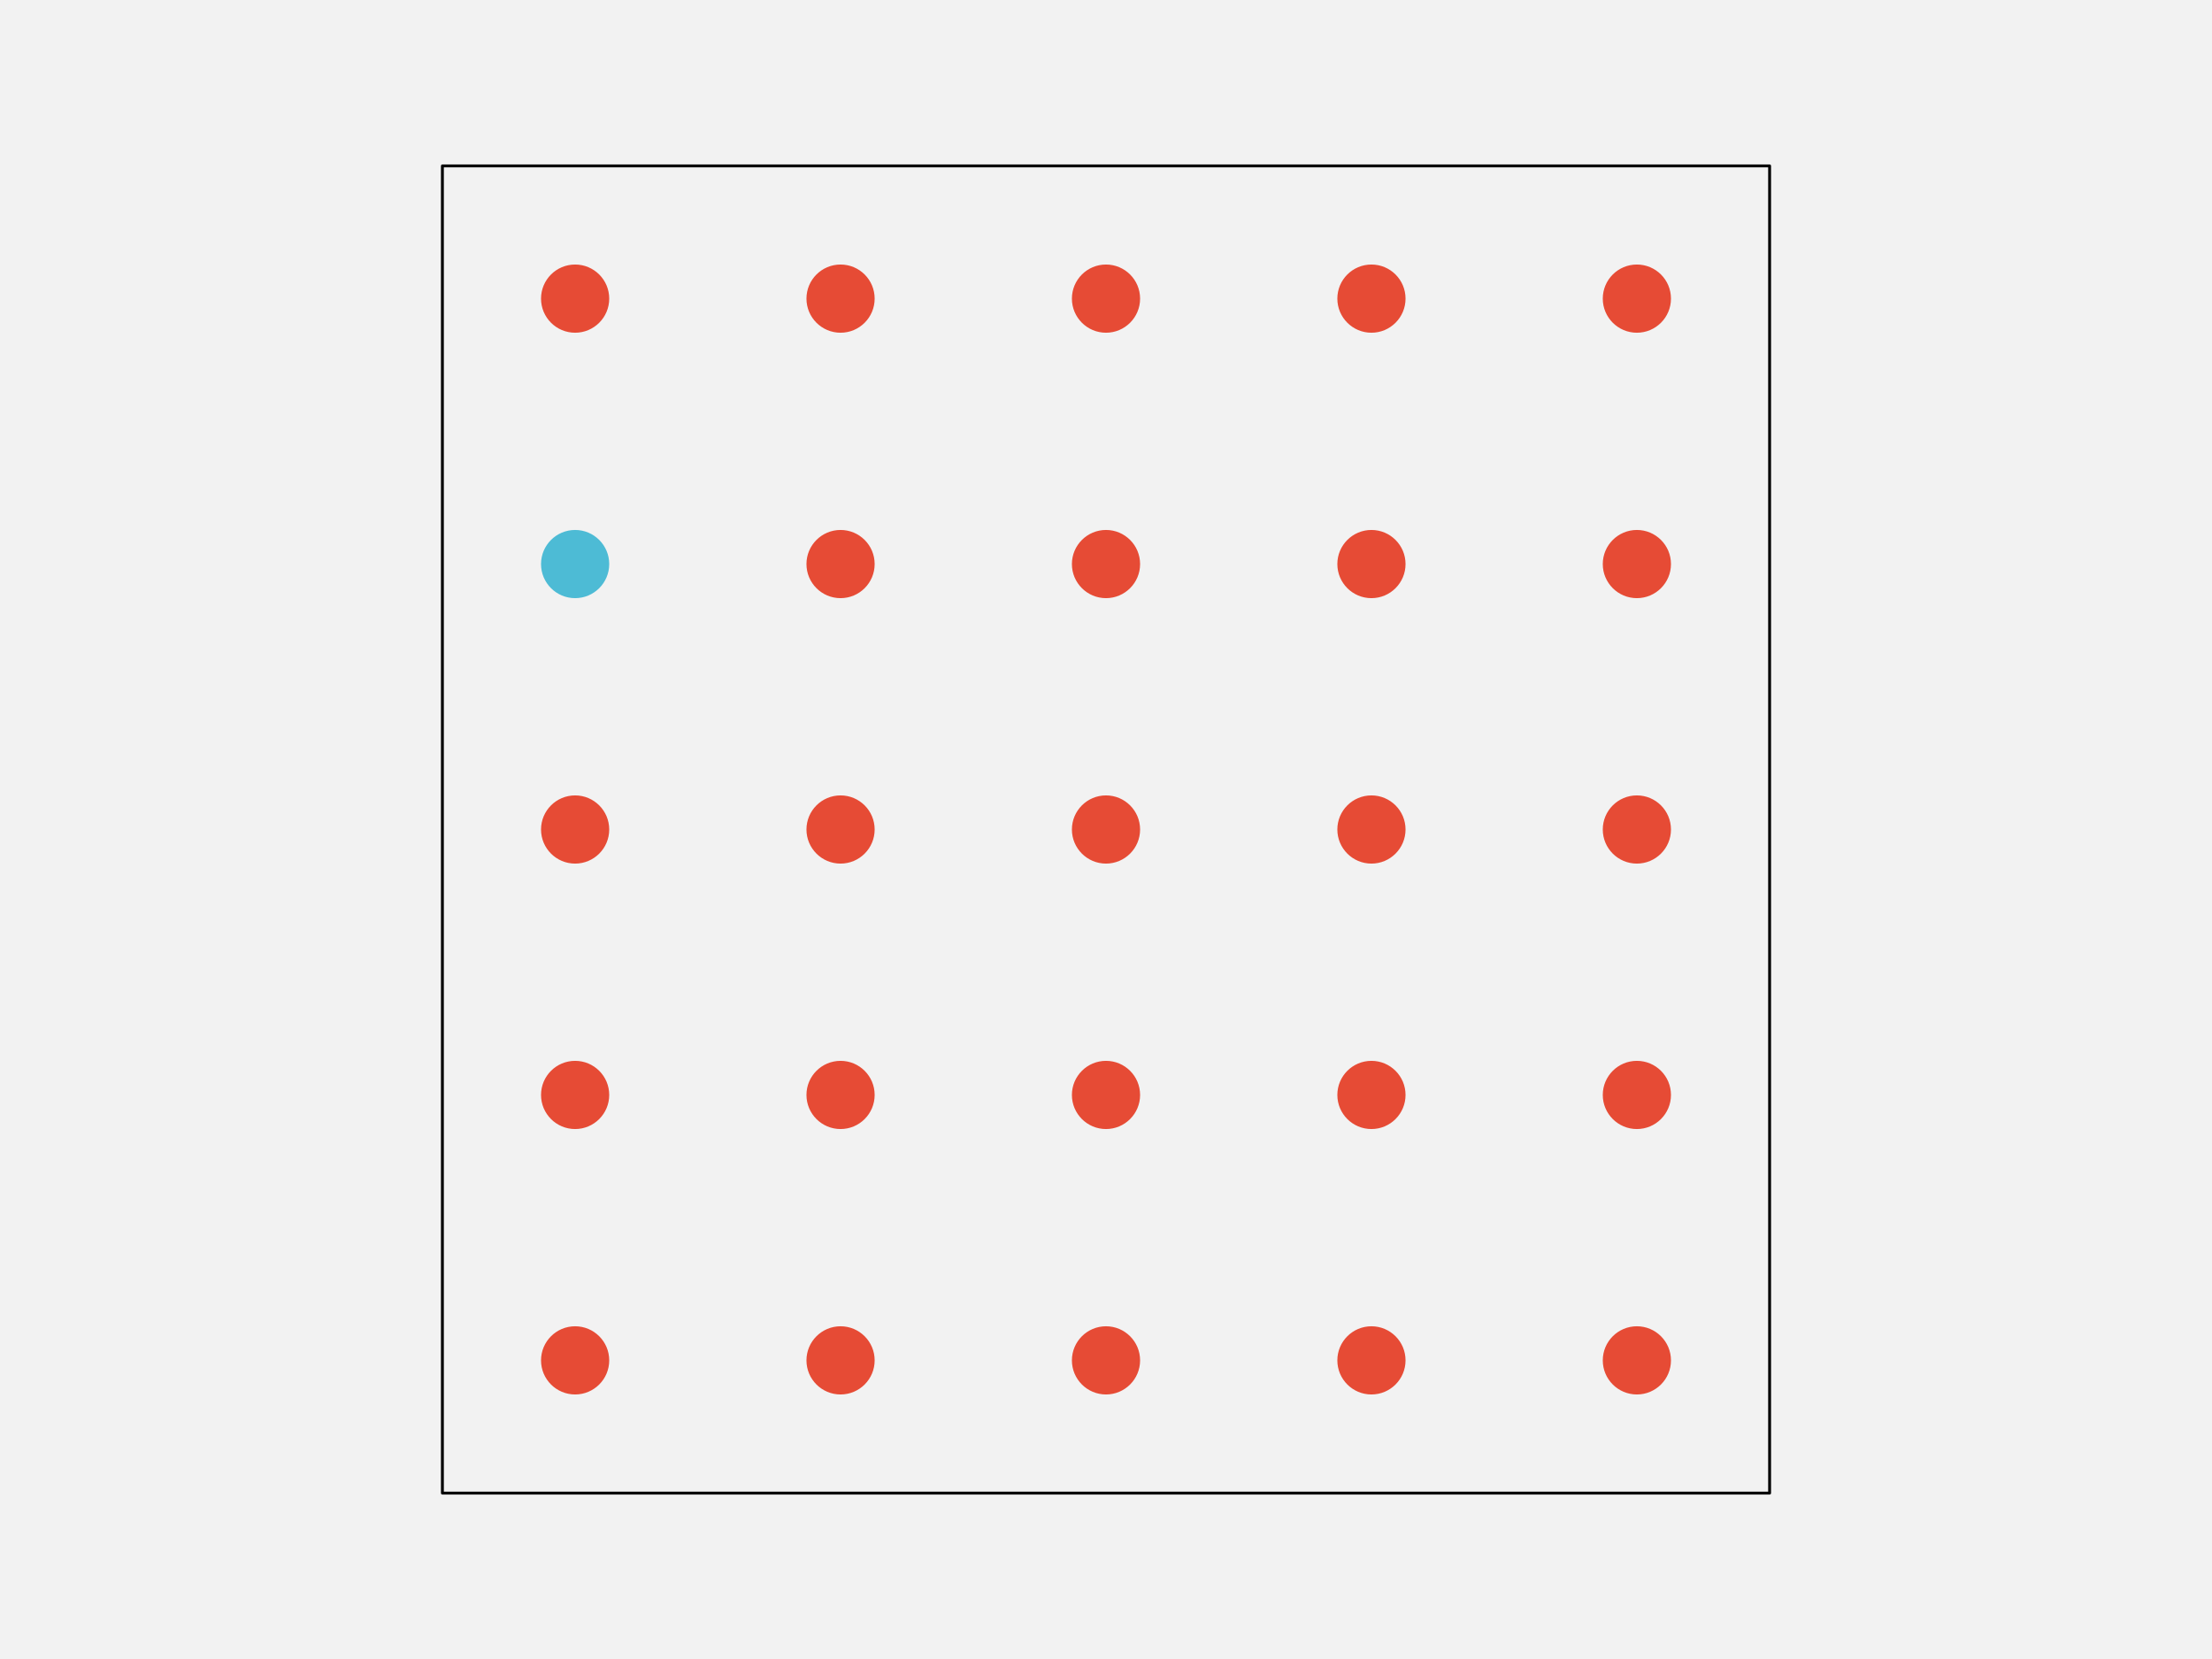
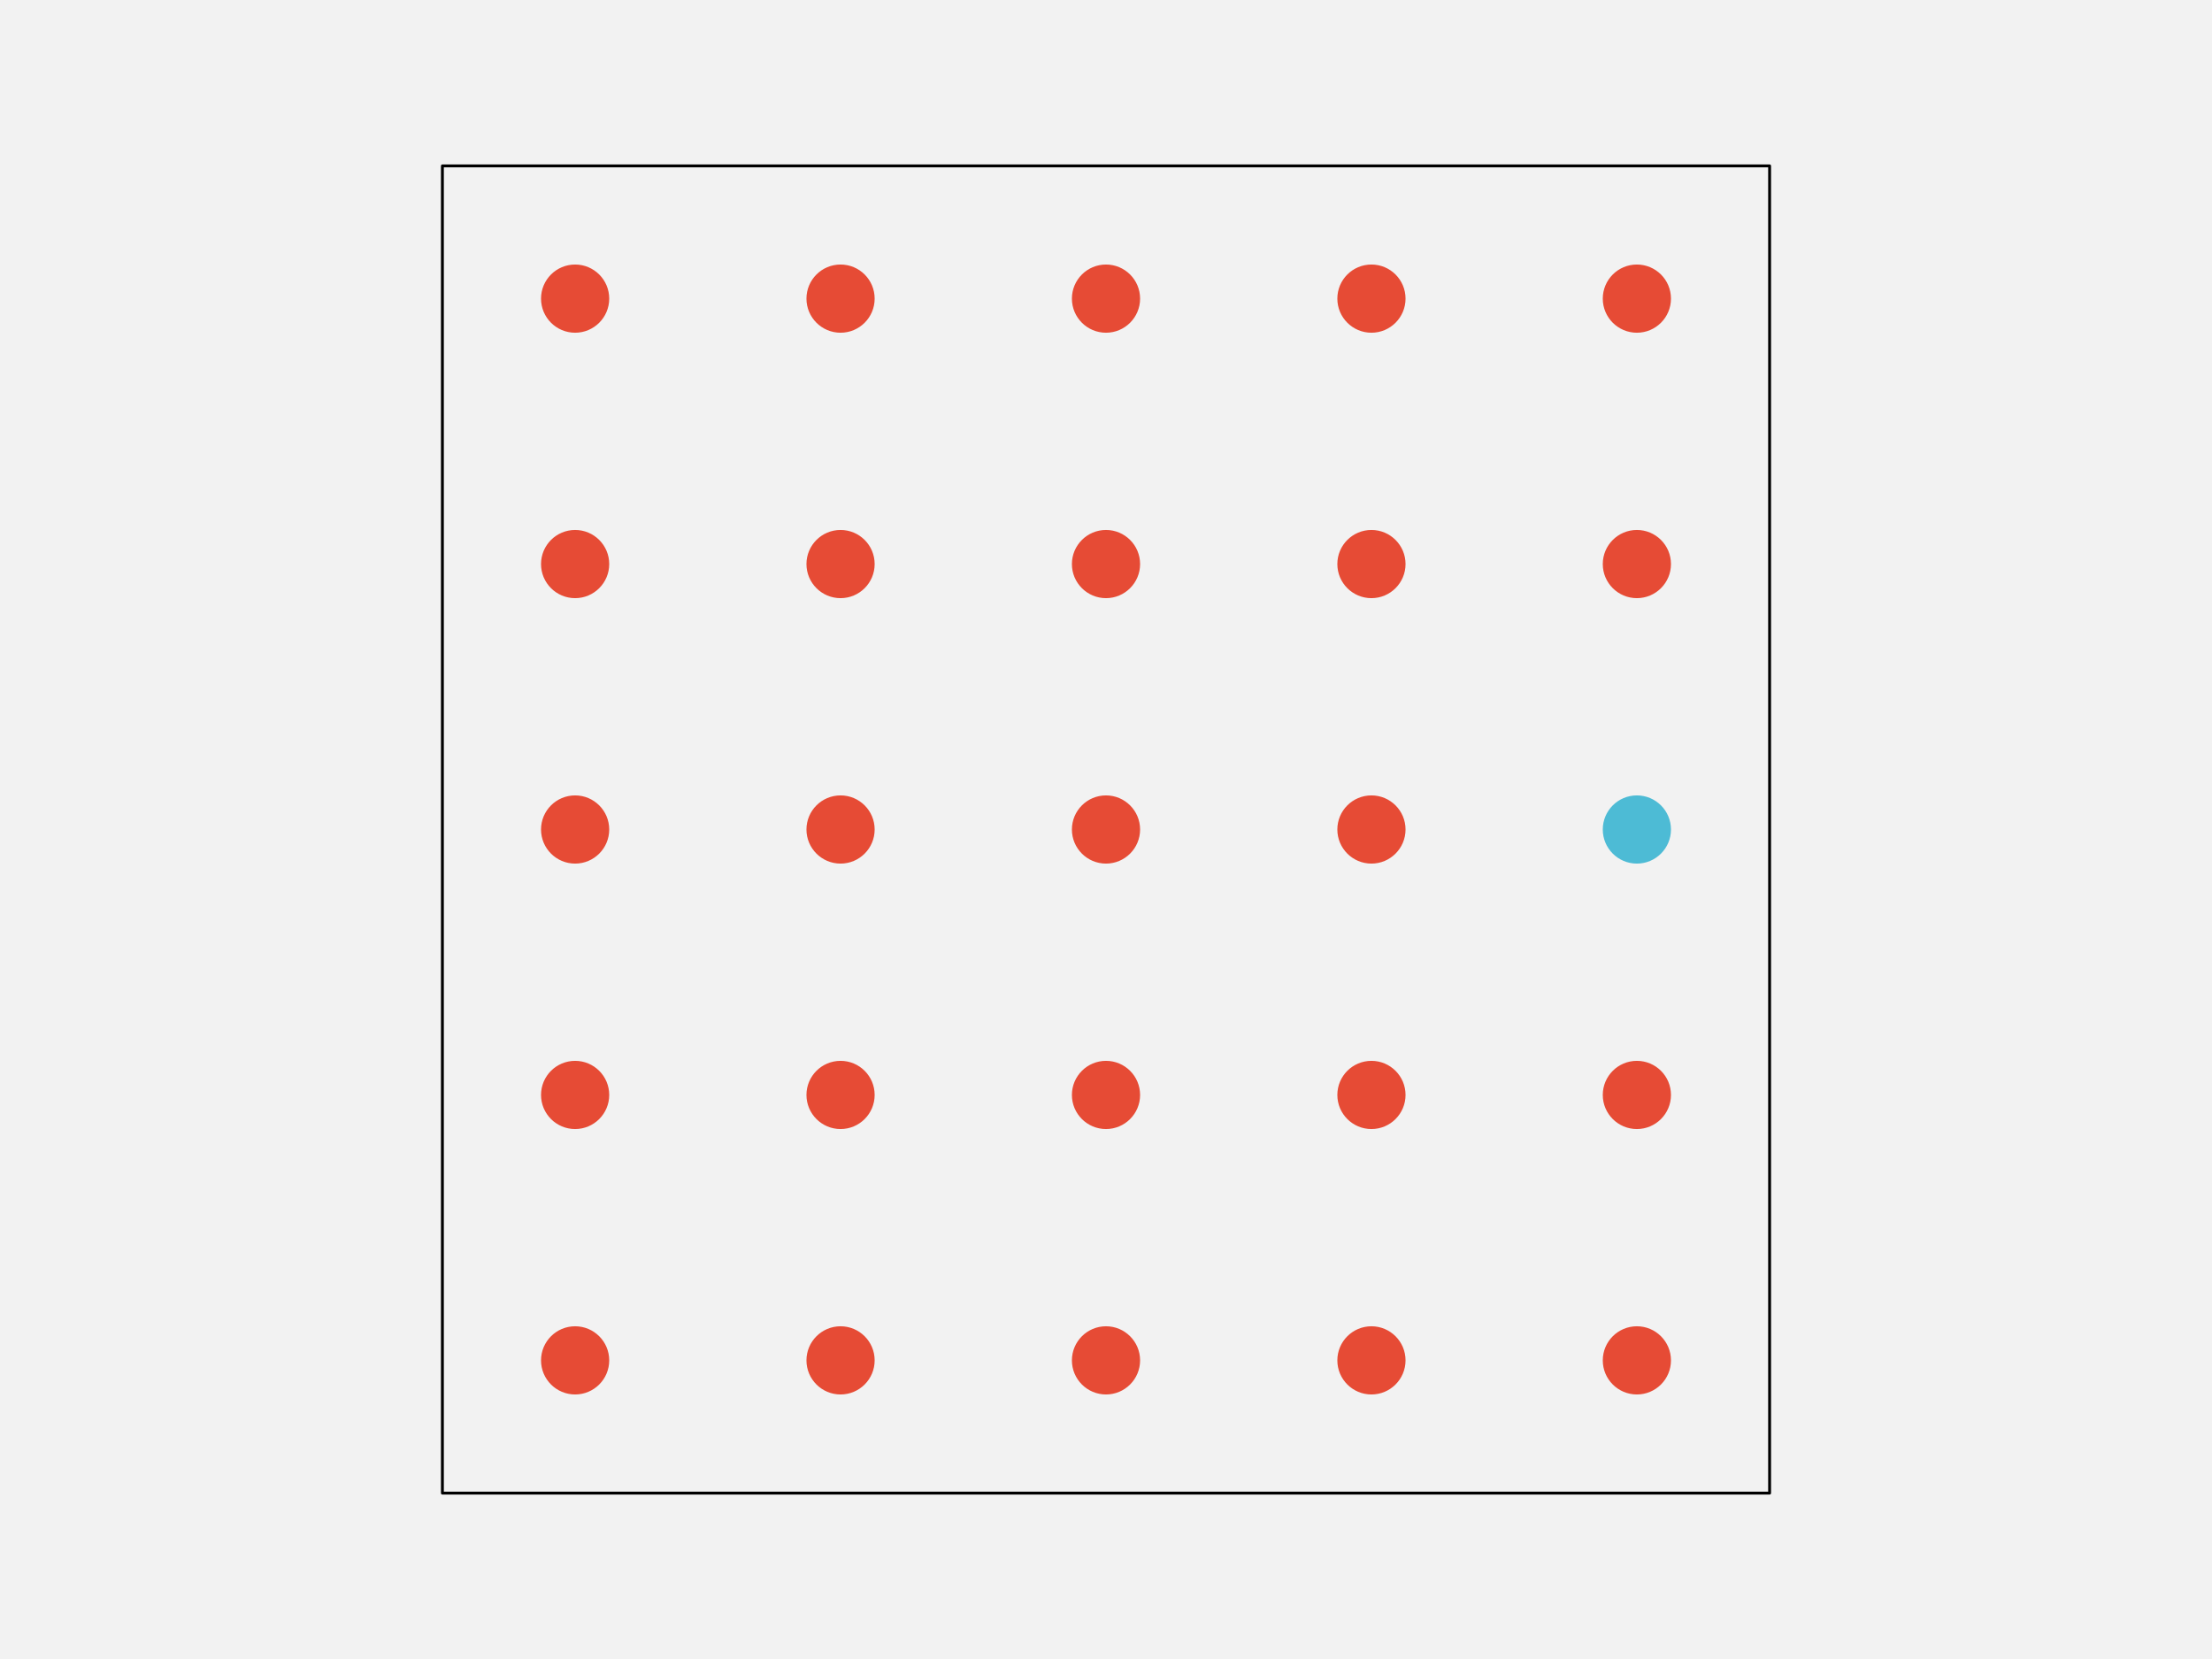
<svg xmlns="http://www.w3.org/2000/svg" width="576pt" height="432pt" viewBox="0 0 576 432" version="1.1">
  <g id="surface103">
    <rect x="0" y="0" width="576" height="432" style="fill:rgb(94.902%,94.902%,94.902%);fill-opacity:1;stroke:none;" />
    <path style="fill-rule:nonzero;fill:rgb(94.902%,94.902%,94.902%);fill-opacity:1;stroke-width:0.75;stroke-linecap:round;stroke-linejoin:round;stroke:rgb(0%,0%,0%);stroke-opacity:1;stroke-miterlimit:10;" d="M 115.199 388.801 L 460.801 388.801 L 460.801 43.199 L 115.199 43.199 Z M 115.199 388.801 " />
    <path style="fill-rule:nonzero;fill:rgb(90.196%,29.412%,20.784%);fill-opacity:1;stroke-width:0.75;stroke-linecap:round;stroke-linejoin:round;stroke:rgb(90.196%,29.412%,20.784%);stroke-opacity:1;stroke-miterlimit:10;" d="M 158.266 354.238 C 158.266 358.938 154.457 362.742 149.762 362.742 C 145.062 362.742 141.258 358.938 141.258 354.238 C 141.258 349.543 145.062 345.734 149.762 345.734 C 154.457 345.734 158.266 349.543 158.266 354.238 " />
    <path style="fill-rule:nonzero;fill:rgb(90.196%,29.412%,20.784%);fill-opacity:1;stroke-width:0.75;stroke-linecap:round;stroke-linejoin:round;stroke:rgb(90.196%,29.412%,20.784%);stroke-opacity:1;stroke-miterlimit:10;" d="M 227.383 354.238 C 227.383 358.938 223.578 362.742 218.879 362.742 C 214.184 362.742 210.375 358.938 210.375 354.238 C 210.375 349.543 214.184 345.734 218.879 345.734 C 223.578 345.734 227.383 349.543 227.383 354.238 " />
    <path style="fill-rule:nonzero;fill:rgb(90.196%,29.412%,20.784%);fill-opacity:1;stroke-width:0.75;stroke-linecap:round;stroke-linejoin:round;stroke:rgb(90.196%,29.412%,20.784%);stroke-opacity:1;stroke-miterlimit:10;" d="M 296.504 354.238 C 296.504 358.938 292.695 362.742 288 362.742 C 283.305 362.742 279.496 358.938 279.496 354.238 C 279.496 349.543 283.305 345.734 288 345.734 C 292.695 345.734 296.504 349.543 296.504 354.238 " />
    <path style="fill-rule:nonzero;fill:rgb(90.196%,29.412%,20.784%);fill-opacity:1;stroke-width:0.75;stroke-linecap:round;stroke-linejoin:round;stroke:rgb(90.196%,29.412%,20.784%);stroke-opacity:1;stroke-miterlimit:10;" d="M 365.625 354.238 C 365.625 358.938 361.816 362.742 357.121 362.742 C 352.422 362.742 348.617 358.938 348.617 354.238 C 348.617 349.543 352.422 345.734 357.121 345.734 C 361.816 345.734 365.625 349.543 365.625 354.238 " />
    <path style="fill-rule:nonzero;fill:rgb(90.196%,29.412%,20.784%);fill-opacity:1;stroke-width:0.75;stroke-linecap:round;stroke-linejoin:round;stroke:rgb(90.196%,29.412%,20.784%);stroke-opacity:1;stroke-miterlimit:10;" d="M 434.742 354.238 C 434.742 358.938 430.938 362.742 426.238 362.742 C 421.543 362.742 417.734 358.938 417.734 354.238 C 417.734 349.543 421.543 345.734 426.238 345.734 C 430.938 345.734 434.742 349.543 434.742 354.238 " />
    <path style="fill-rule:nonzero;fill:rgb(90.196%,29.412%,20.784%);fill-opacity:1;stroke-width:0.75;stroke-linecap:round;stroke-linejoin:round;stroke:rgb(90.196%,29.412%,20.784%);stroke-opacity:1;stroke-miterlimit:10;" d="M 158.266 285.121 C 158.266 289.816 154.457 293.625 149.762 293.625 C 145.062 293.625 141.258 289.816 141.258 285.121 C 141.258 280.422 145.062 276.617 149.762 276.617 C 154.457 276.617 158.266 280.422 158.266 285.121 " />
    <path style="fill-rule:nonzero;fill:rgb(90.196%,29.412%,20.784%);fill-opacity:1;stroke-width:0.75;stroke-linecap:round;stroke-linejoin:round;stroke:rgb(90.196%,29.412%,20.784%);stroke-opacity:1;stroke-miterlimit:10;" d="M 227.383 285.121 C 227.383 289.816 223.578 293.625 218.879 293.625 C 214.184 293.625 210.375 289.816 210.375 285.121 C 210.375 280.422 214.184 276.617 218.879 276.617 C 223.578 276.617 227.383 280.422 227.383 285.121 " />
    <path style="fill-rule:nonzero;fill:rgb(90.196%,29.412%,20.784%);fill-opacity:1;stroke-width:0.75;stroke-linecap:round;stroke-linejoin:round;stroke:rgb(90.196%,29.412%,20.784%);stroke-opacity:1;stroke-miterlimit:10;" d="M 296.504 285.121 C 296.504 289.816 292.695 293.625 288 293.625 C 283.305 293.625 279.496 289.816 279.496 285.121 C 279.496 280.422 283.305 276.617 288 276.617 C 292.695 276.617 296.504 280.422 296.504 285.121 " />
    <path style="fill-rule:nonzero;fill:rgb(90.196%,29.412%,20.784%);fill-opacity:1;stroke-width:0.75;stroke-linecap:round;stroke-linejoin:round;stroke:rgb(90.196%,29.412%,20.784%);stroke-opacity:1;stroke-miterlimit:10;" d="M 365.625 285.121 C 365.625 289.816 361.816 293.625 357.121 293.625 C 352.422 293.625 348.617 289.816 348.617 285.121 C 348.617 280.422 352.422 276.617 357.121 276.617 C 361.816 276.617 365.625 280.422 365.625 285.121 " />
    <path style="fill-rule:nonzero;fill:rgb(90.196%,29.412%,20.784%);fill-opacity:1;stroke-width:0.75;stroke-linecap:round;stroke-linejoin:round;stroke:rgb(90.196%,29.412%,20.784%);stroke-opacity:1;stroke-miterlimit:10;" d="M 434.742 285.121 C 434.742 289.816 430.938 293.625 426.238 293.625 C 421.543 293.625 417.734 289.816 417.734 285.121 C 417.734 280.422 421.543 276.617 426.238 276.617 C 430.938 276.617 434.742 280.422 434.742 285.121 " />
    <path style="fill-rule:nonzero;fill:rgb(90.196%,29.412%,20.784%);fill-opacity:1;stroke-width:0.75;stroke-linecap:round;stroke-linejoin:round;stroke:rgb(90.196%,29.412%,20.784%);stroke-opacity:1;stroke-miterlimit:10;" d="M 158.266 216 C 158.266 220.695 154.457 224.504 149.762 224.504 C 145.062 224.504 141.258 220.695 141.258 216 C 141.258 211.305 145.062 207.496 149.762 207.496 C 154.457 207.496 158.266 211.305 158.266 216 " />
    <path style="fill-rule:nonzero;fill:rgb(90.196%,29.412%,20.784%);fill-opacity:1;stroke-width:0.75;stroke-linecap:round;stroke-linejoin:round;stroke:rgb(90.196%,29.412%,20.784%);stroke-opacity:1;stroke-miterlimit:10;" d="M 227.383 216 C 227.383 220.695 223.578 224.504 218.879 224.504 C 214.184 224.504 210.375 220.695 210.375 216 C 210.375 211.305 214.184 207.496 218.879 207.496 C 223.578 207.496 227.383 211.305 227.383 216 " />
    <path style="fill-rule:nonzero;fill:rgb(90.196%,29.412%,20.784%);fill-opacity:1;stroke-width:0.75;stroke-linecap:round;stroke-linejoin:round;stroke:rgb(90.196%,29.412%,20.784%);stroke-opacity:1;stroke-miterlimit:10;" d="M 296.504 216 C 296.504 220.695 292.695 224.504 288 224.504 C 283.305 224.504 279.496 220.695 279.496 216 C 279.496 211.305 283.305 207.496 288 207.496 C 292.695 207.496 296.504 211.305 296.504 216 " />
    <path style="fill-rule:nonzero;fill:rgb(90.196%,29.412%,20.784%);fill-opacity:1;stroke-width:0.75;stroke-linecap:round;stroke-linejoin:round;stroke:rgb(90.196%,29.412%,20.784%);stroke-opacity:1;stroke-miterlimit:10;" d="M 365.625 216 C 365.625 220.695 361.816 224.504 357.121 224.504 C 352.422 224.504 348.617 220.695 348.617 216 C 348.617 211.305 352.422 207.496 357.121 207.496 C 361.816 207.496 365.625 211.305 365.625 216 " />
-     <path style="fill-rule:nonzero;fill:rgb(90.196%,29.412%,20.784%);fill-opacity:1;stroke-width:0.75;stroke-linecap:round;stroke-linejoin:round;stroke:rgb(90.196%,29.412%,20.784%);stroke-opacity:1;stroke-miterlimit:10;" d="M 434.742 216 C 434.742 220.695 430.938 224.504 426.238 224.504 C 421.543 224.504 417.734 220.695 417.734 216 C 417.734 211.305 421.543 207.496 426.238 207.496 C 430.938 207.496 434.742 211.305 434.742 216 " />
-     <path style="fill-rule:nonzero;fill:rgb(30.196%,73.333%,83.529%);fill-opacity:1;stroke-width:0.75;stroke-linecap:round;stroke-linejoin:round;stroke:rgb(30.196%,73.333%,83.529%);stroke-opacity:1;stroke-miterlimit:10;" d="M 158.266 146.879 C 158.266 151.578 154.457 155.383 149.762 155.383 C 145.062 155.383 141.258 151.578 141.258 146.879 C 141.258 142.184 145.062 138.375 149.762 138.375 C 154.457 138.375 158.266 142.184 158.266 146.879 " />
+     <path style="fill-rule:nonzero;fill:rgb(30.196%,73.333%,83.529%);fill-opacity:1;stroke-width:0.75;stroke-linecap:round;stroke-linejoin:round;stroke:rgb(30.196%,73.333%,83.529%);stroke-opacity:1;stroke-miterlimit:10;" d="M 434.742 216 C 434.742 220.695 430.938 224.504 426.238 224.504 C 421.543 224.504 417.734 220.695 417.734 216 C 417.734 211.305 421.543 207.496 426.238 207.496 C 430.938 207.496 434.742 211.305 434.742 216 " />
+     <path style="fill-rule:nonzero;fill:rgb(90.196%,29.412%,20.784%);fill-opacity:1;stroke-width:0.75;stroke-linecap:round;stroke-linejoin:round;stroke:rgb(90.196%,29.412%,20.784%);stroke-opacity:1;stroke-miterlimit:10;" d="M 158.266 146.879 C 158.266 151.578 154.457 155.383 149.762 155.383 C 145.062 155.383 141.258 151.578 141.258 146.879 C 141.258 142.184 145.062 138.375 149.762 138.375 C 154.457 138.375 158.266 142.184 158.266 146.879 " />
    <path style="fill-rule:nonzero;fill:rgb(90.196%,29.412%,20.784%);fill-opacity:1;stroke-width:0.75;stroke-linecap:round;stroke-linejoin:round;stroke:rgb(90.196%,29.412%,20.784%);stroke-opacity:1;stroke-miterlimit:10;" d="M 227.383 146.879 C 227.383 151.578 223.578 155.383 218.879 155.383 C 214.184 155.383 210.375 151.578 210.375 146.879 C 210.375 142.184 214.184 138.375 218.879 138.375 C 223.578 138.375 227.383 142.184 227.383 146.879 " />
    <path style="fill-rule:nonzero;fill:rgb(90.196%,29.412%,20.784%);fill-opacity:1;stroke-width:0.75;stroke-linecap:round;stroke-linejoin:round;stroke:rgb(90.196%,29.412%,20.784%);stroke-opacity:1;stroke-miterlimit:10;" d="M 296.504 146.879 C 296.504 151.578 292.695 155.383 288 155.383 C 283.305 155.383 279.496 151.578 279.496 146.879 C 279.496 142.184 283.305 138.375 288 138.375 C 292.695 138.375 296.504 142.184 296.504 146.879 " />
    <path style="fill-rule:nonzero;fill:rgb(90.196%,29.412%,20.784%);fill-opacity:1;stroke-width:0.75;stroke-linecap:round;stroke-linejoin:round;stroke:rgb(90.196%,29.412%,20.784%);stroke-opacity:1;stroke-miterlimit:10;" d="M 365.625 146.879 C 365.625 151.578 361.816 155.383 357.121 155.383 C 352.422 155.383 348.617 151.578 348.617 146.879 C 348.617 142.184 352.422 138.375 357.121 138.375 C 361.816 138.375 365.625 142.184 365.625 146.879 " />
    <path style="fill-rule:nonzero;fill:rgb(90.196%,29.412%,20.784%);fill-opacity:1;stroke-width:0.75;stroke-linecap:round;stroke-linejoin:round;stroke:rgb(90.196%,29.412%,20.784%);stroke-opacity:1;stroke-miterlimit:10;" d="M 434.742 146.879 C 434.742 151.578 430.938 155.383 426.238 155.383 C 421.543 155.383 417.734 151.578 417.734 146.879 C 417.734 142.184 421.543 138.375 426.238 138.375 C 430.938 138.375 434.742 142.184 434.742 146.879 " />
    <path style="fill-rule:nonzero;fill:rgb(90.196%,29.412%,20.784%);fill-opacity:1;stroke-width:0.75;stroke-linecap:round;stroke-linejoin:round;stroke:rgb(90.196%,29.412%,20.784%);stroke-opacity:1;stroke-miterlimit:10;" d="M 158.266 77.762 C 158.266 82.457 154.457 86.266 149.762 86.266 C 145.062 86.266 141.258 82.457 141.258 77.762 C 141.258 73.062 145.062 69.258 149.762 69.258 C 154.457 69.258 158.266 73.062 158.266 77.762 " />
    <path style="fill-rule:nonzero;fill:rgb(90.196%,29.412%,20.784%);fill-opacity:1;stroke-width:0.75;stroke-linecap:round;stroke-linejoin:round;stroke:rgb(90.196%,29.412%,20.784%);stroke-opacity:1;stroke-miterlimit:10;" d="M 227.383 77.762 C 227.383 82.457 223.578 86.266 218.879 86.266 C 214.184 86.266 210.375 82.457 210.375 77.762 C 210.375 73.062 214.184 69.258 218.879 69.258 C 223.578 69.258 227.383 73.062 227.383 77.762 " />
    <path style="fill-rule:nonzero;fill:rgb(90.196%,29.412%,20.784%);fill-opacity:1;stroke-width:0.75;stroke-linecap:round;stroke-linejoin:round;stroke:rgb(90.196%,29.412%,20.784%);stroke-opacity:1;stroke-miterlimit:10;" d="M 296.504 77.762 C 296.504 82.457 292.695 86.266 288 86.266 C 283.305 86.266 279.496 82.457 279.496 77.762 C 279.496 73.062 283.305 69.258 288 69.258 C 292.695 69.258 296.504 73.062 296.504 77.762 " />
    <path style="fill-rule:nonzero;fill:rgb(90.196%,29.412%,20.784%);fill-opacity:1;stroke-width:0.75;stroke-linecap:round;stroke-linejoin:round;stroke:rgb(90.196%,29.412%,20.784%);stroke-opacity:1;stroke-miterlimit:10;" d="M 365.625 77.762 C 365.625 82.457 361.816 86.266 357.121 86.266 C 352.422 86.266 348.617 82.457 348.617 77.762 C 348.617 73.062 352.422 69.258 357.121 69.258 C 361.816 69.258 365.625 73.062 365.625 77.762 " />
    <path style="fill-rule:nonzero;fill:rgb(90.196%,29.412%,20.784%);fill-opacity:1;stroke-width:0.75;stroke-linecap:round;stroke-linejoin:round;stroke:rgb(90.196%,29.412%,20.784%);stroke-opacity:1;stroke-miterlimit:10;" d="M 434.742 77.762 C 434.742 82.457 430.938 86.266 426.238 86.266 C 421.543 86.266 417.734 82.457 417.734 77.762 C 417.734 73.062 421.543 69.258 426.238 69.258 C 430.938 69.258 434.742 73.062 434.742 77.762 " />
  </g>
</svg>
